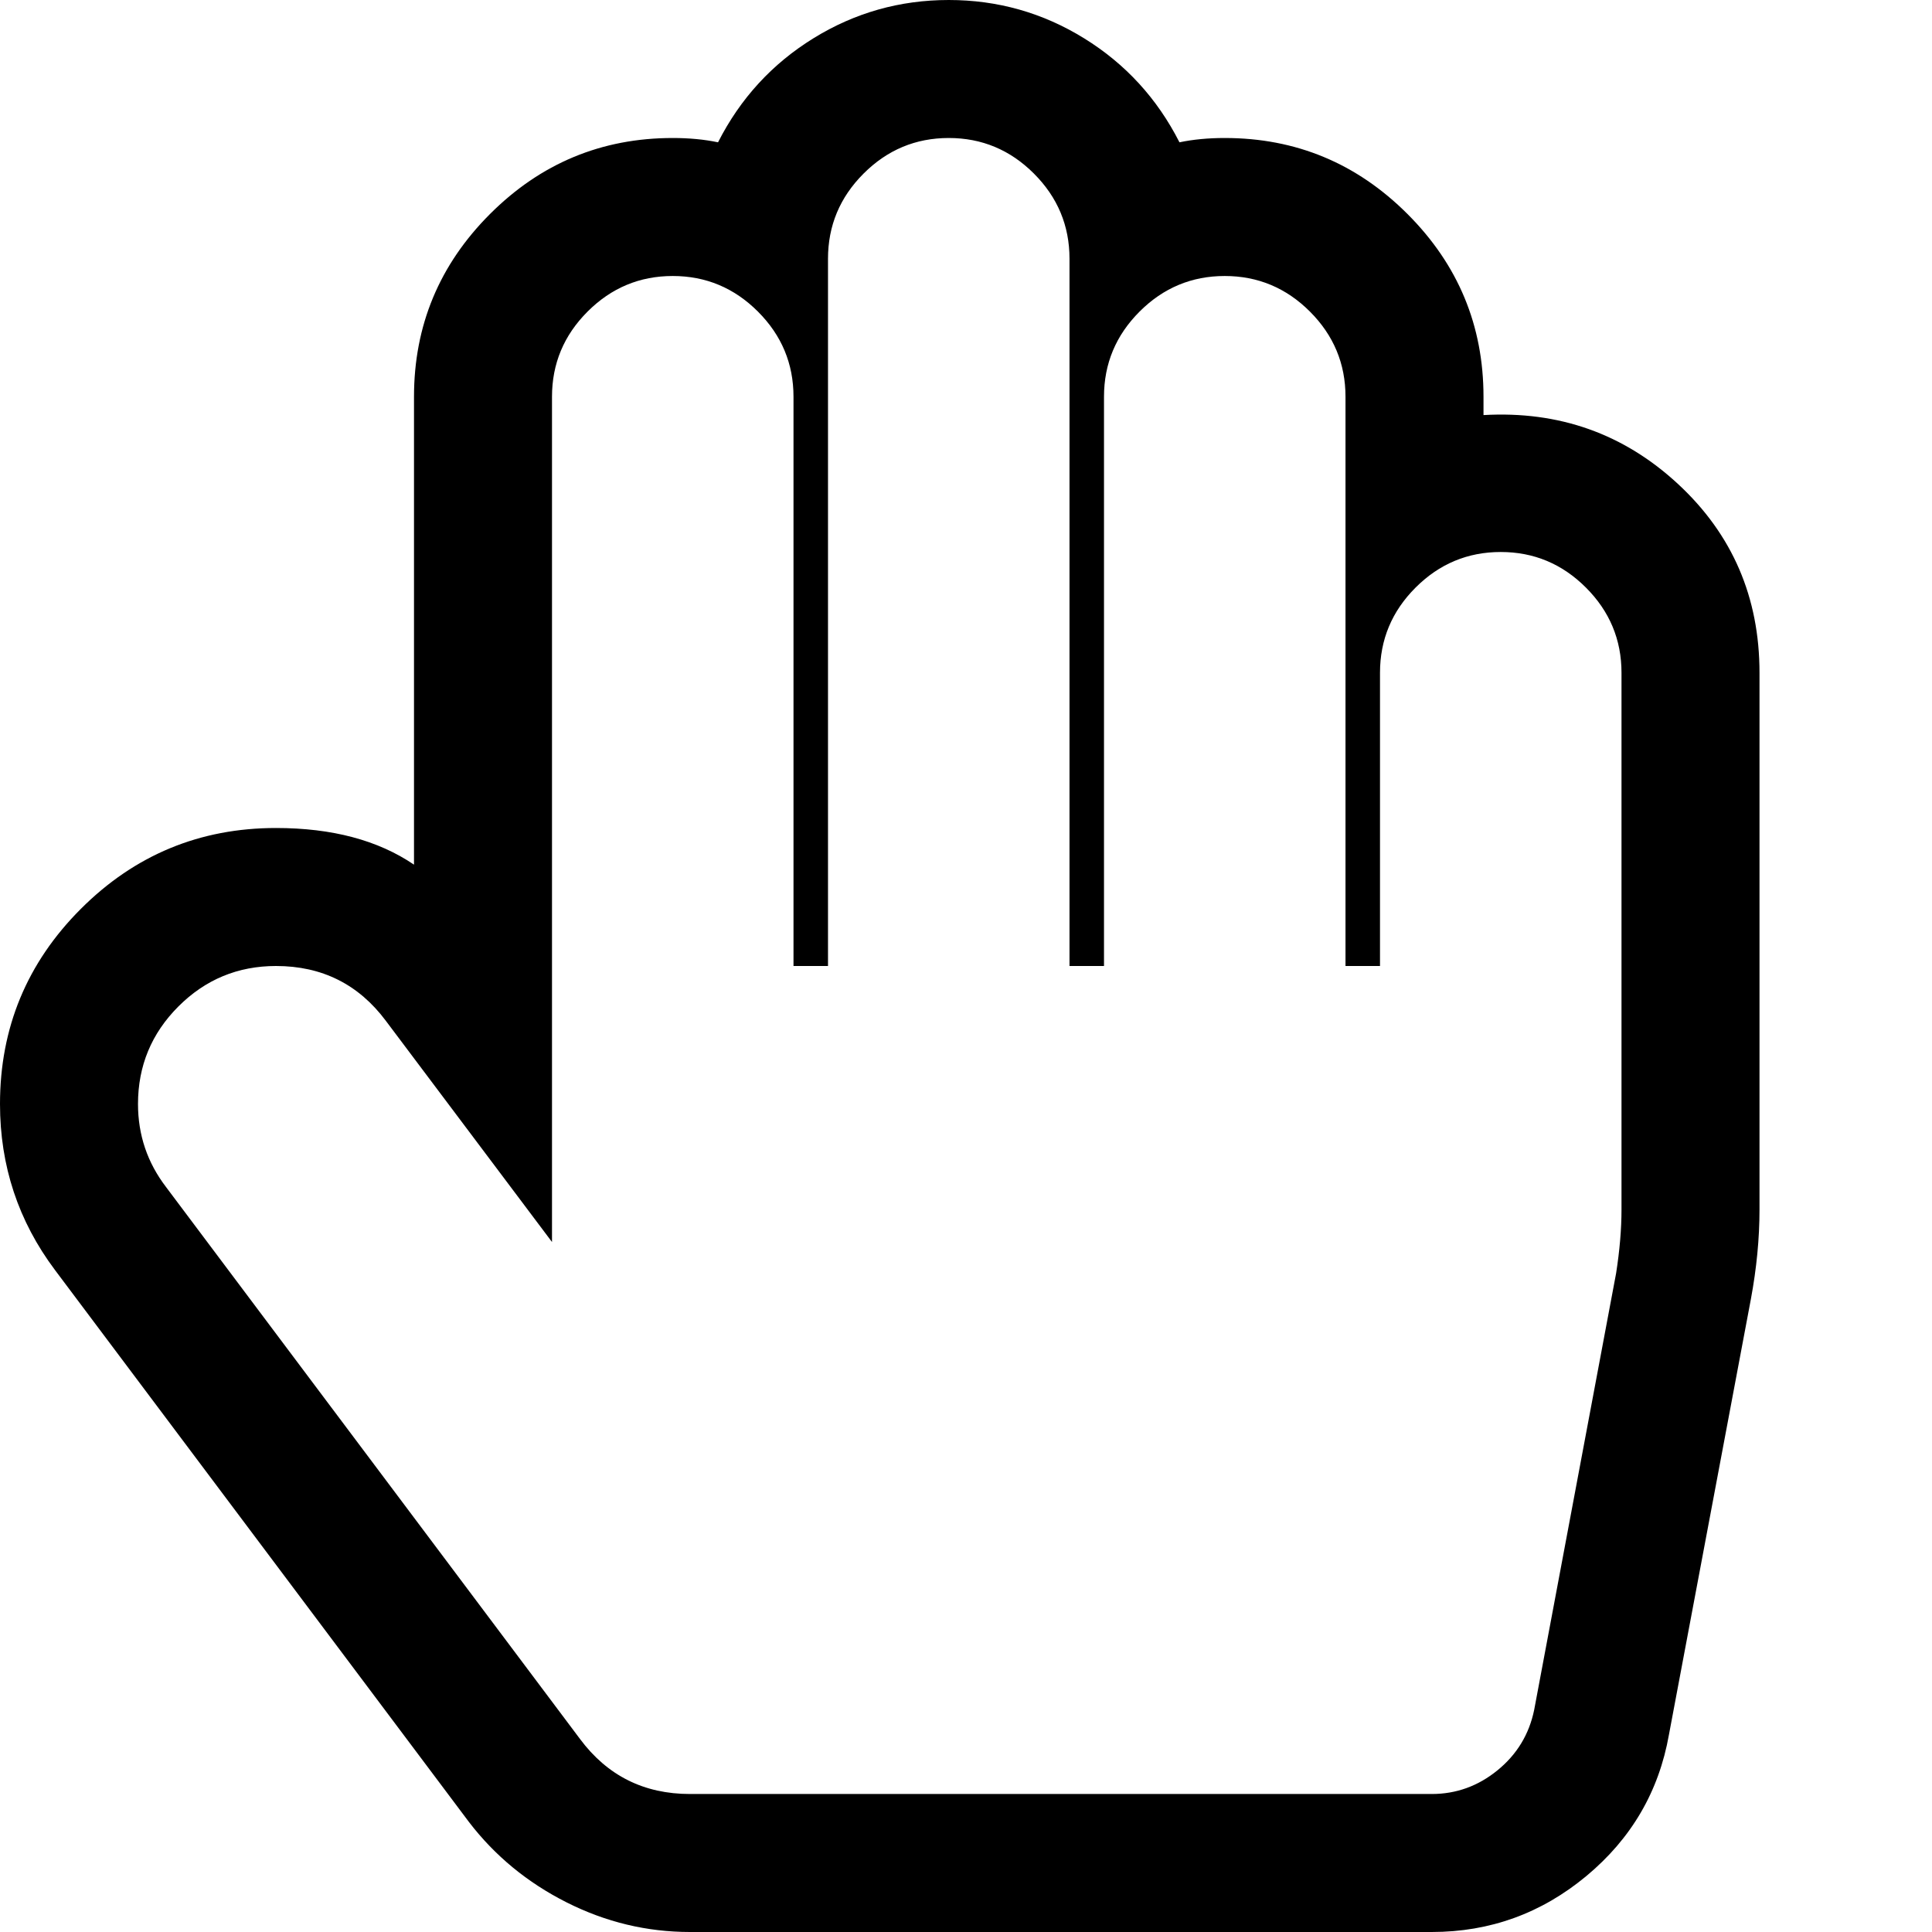
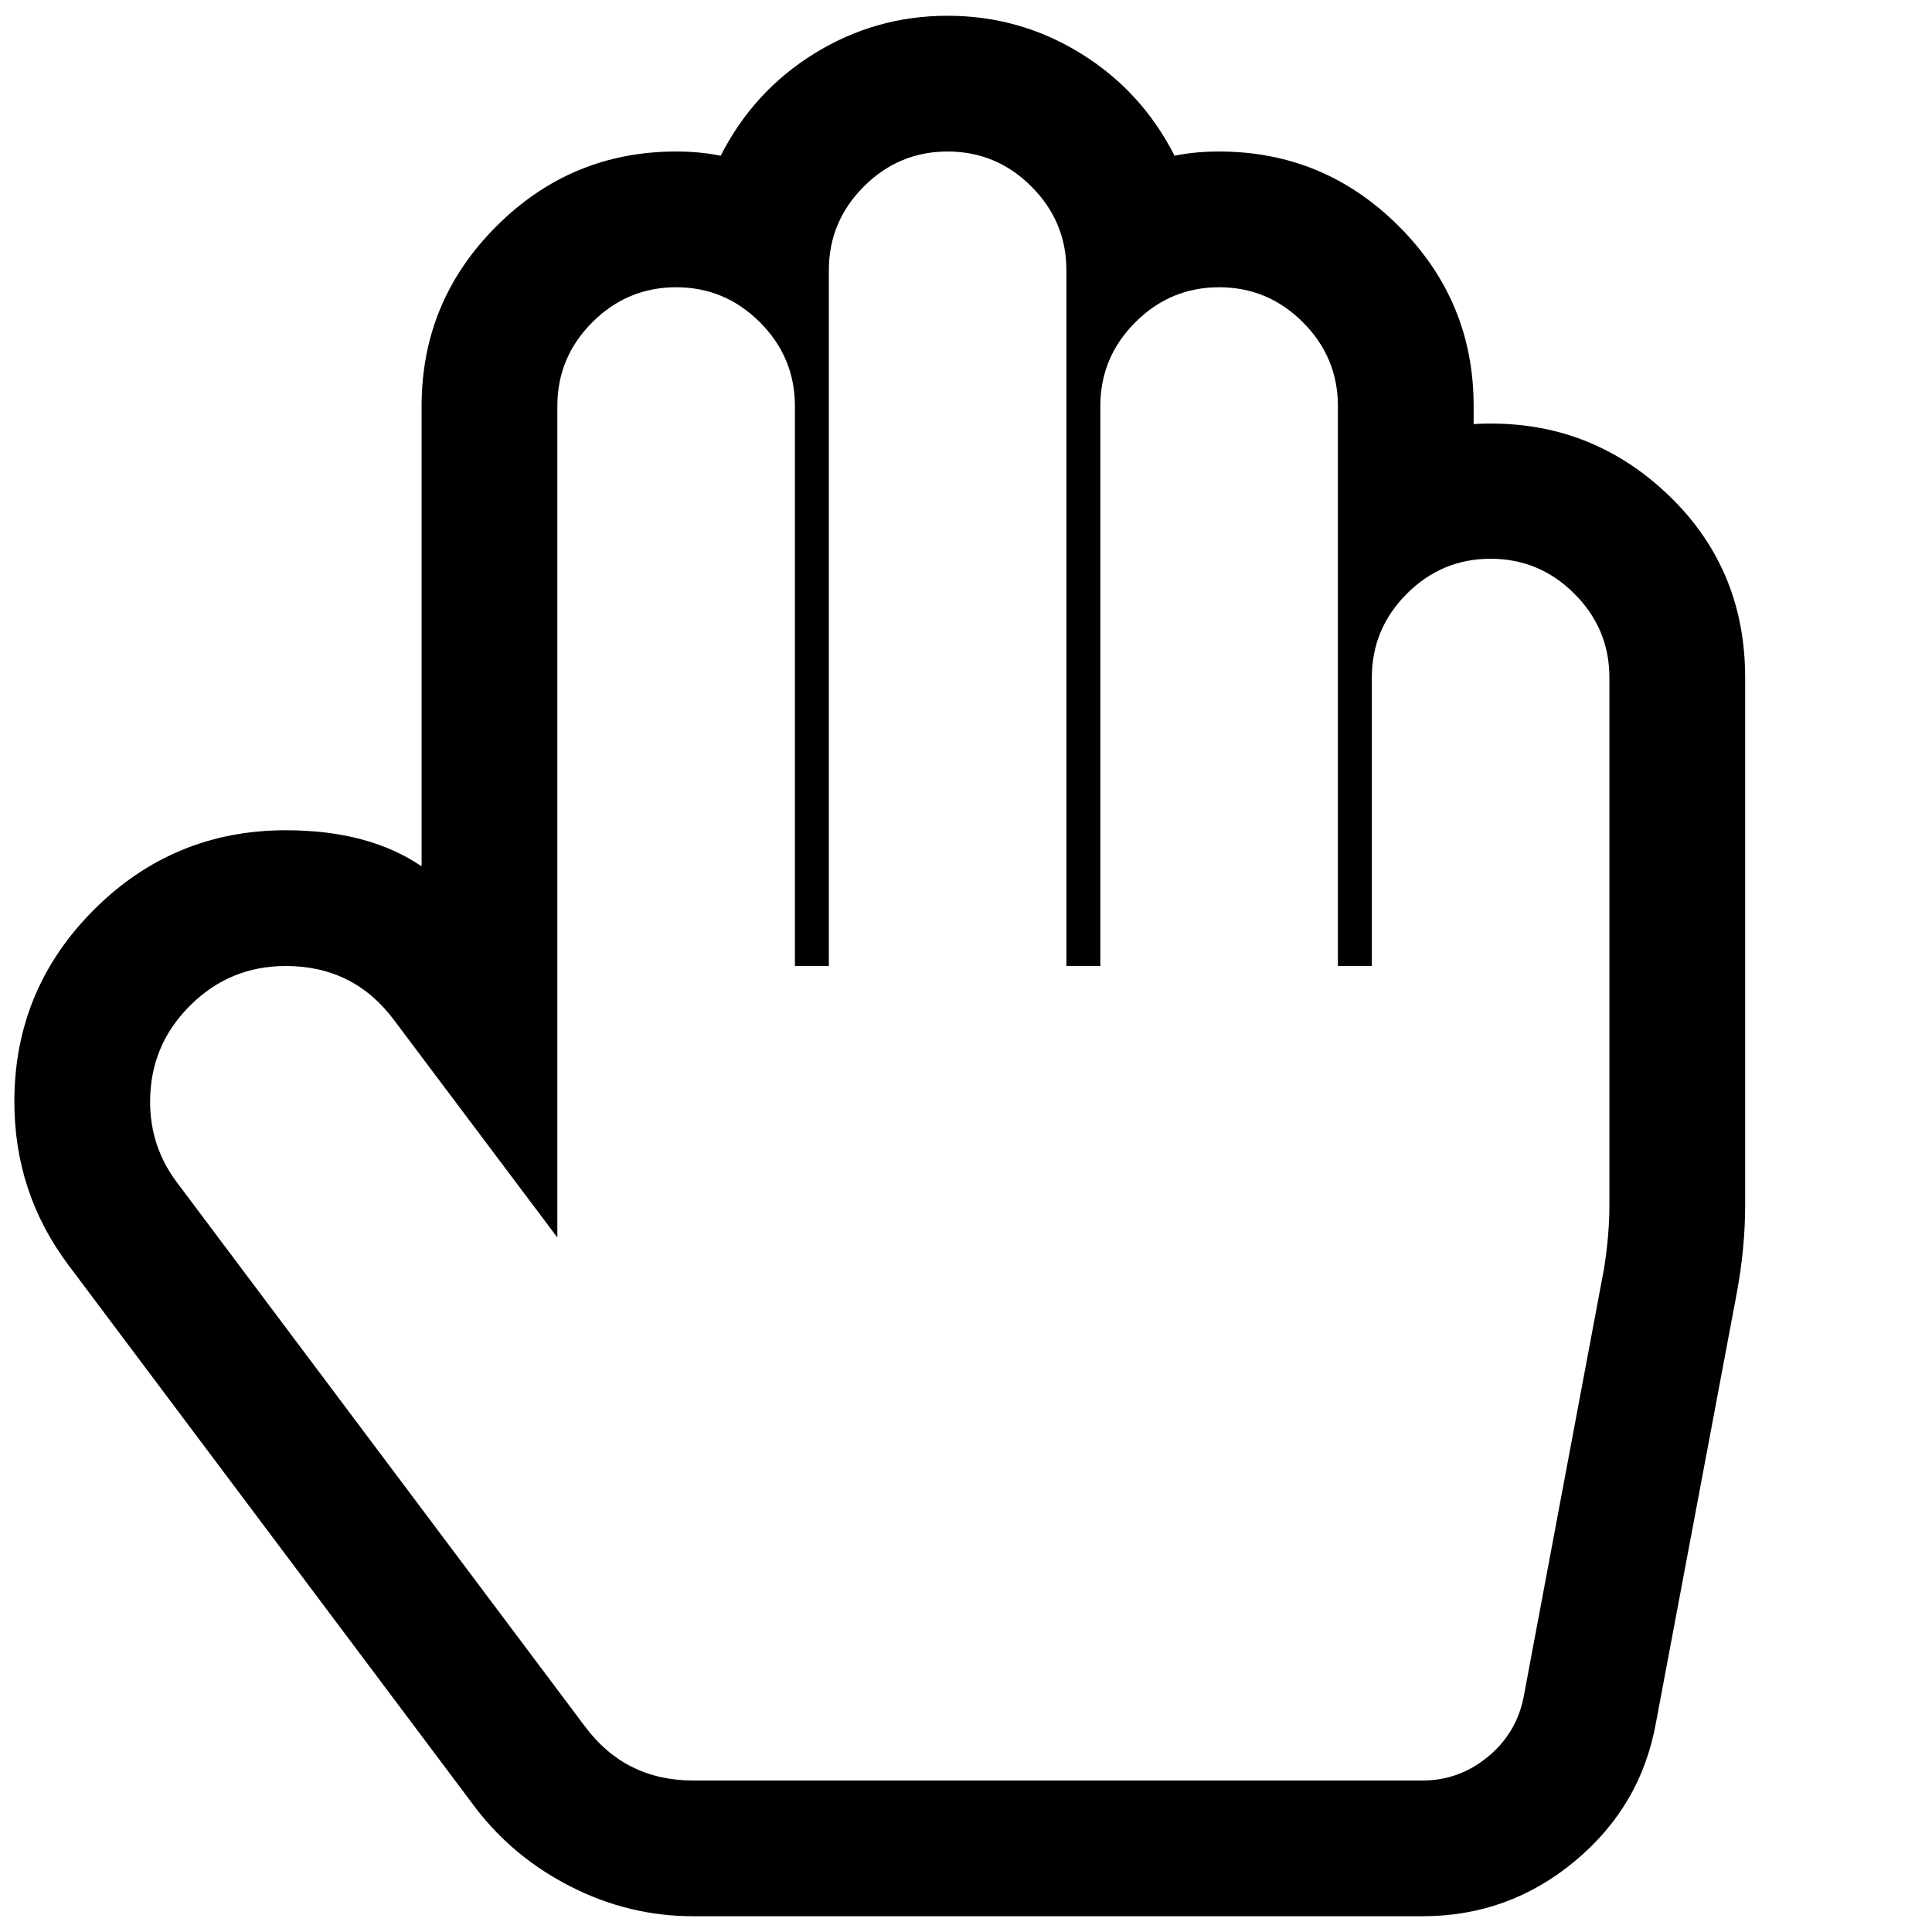
- <svg xmlns="http://www.w3.org/2000/svg" height="1792" viewBox="0 0 1792 1792" width="1792">
-   <path d="M880 128q-46 0-79 33t-33 79v656h-32v-528q0-46-33-79t-79-33-79 33-33 79v784l-154-205q-38-51-102-51-53 0-90.5 37.5t-37.5 90.5q0 43 26 77l384 512q38 51 102 51h688q34 0 61-22t34-56l76-405q5-32 5-59v-498q0-46-33-79t-79-33-79 33-33 79v272h-32v-528q0-46-33-79t-79-33-79 33-33 79v528h-32v-656q0-46-33-79t-79-33zm0-128q68 0 125.5 35.5t88.5 96.5q19-4 42-4 99 0 169.5 70.5t70.5 169.5v17q105-6 180.5 64t75.5 175v498q0 40-8 83l-76 404q-14 79-76.5 131t-143.5 52h-688q-60 0-114.5-27.5t-90.5-74.5l-384-512q-51-68-51-154 0-106 75-181t181-75q78 0 128 34v-434q0-99 70.5-169.5t169.5-70.5q23 0 42 4 31-61 88.5-96.5t125.5-35.5z" />
+ <svg xmlns="http://www.w3.org/2000/svg" width="100%" height="100%" viewBox="0 0 1024 1024" version="1.1" xml:space="preserve" style="fill-rule:evenodd;clip-rule:evenodd;stroke-linejoin:round;stroke-miterlimit:2;">
+   <path d="M502.26,8.355C527.742,8.355 551.257,15.006 572.804,28.309C594.35,41.613 610.932,59.693 622.551,82.553C629.672,81.053 637.542,80.304 646.159,80.304C683.258,80.304 715.017,93.514 741.436,119.932C767.855,146.351 781.064,178.11 781.064,215.209L781.064,224.765C820.411,222.516 854.233,234.508 882.524,260.74C910.814,286.971 924.963,319.76 924.963,359.108L924.963,639.036C924.963,654.027 923.462,669.575 920.466,685.69L877.746,912.78C872.501,942.386 858.168,966.928 834.745,986.416C811.322,1005.9 784.437,1015.64 754.083,1015.64L367.355,1015.64C344.871,1015.64 323.417,1010.49 302.994,1000.19C282.572,989.884 265.615,975.921 252.124,958.311L36.276,670.513C17.165,645.033 7.609,616.175 7.609,583.949C7.609,544.227 21.661,510.314 49.767,482.208C77.872,454.103 111.785,440.051 151.507,440.051C180.737,440.051 204.72,446.421 223.457,459.162L223.457,215.209C223.457,178.11 236.666,146.351 263.085,119.932C289.504,93.514 321.263,80.304 358.362,80.304C366.98,80.304 374.85,81.053 381.97,82.553C393.587,59.693 410.169,41.613 431.716,28.309C453.263,15.006 476.779,8.355 502.26,8.355ZM502.26,80.304C485.022,80.304 470.22,86.487 457.854,98.854C445.488,111.22 439.305,126.022 439.305,143.26L439.305,512L421.317,512L421.317,215.209C421.317,197.971 415.134,183.169 402.768,170.803C390.402,158.437 375.6,152.253 358.362,152.253C341.124,152.253 326.322,158.437 313.956,170.803C301.589,183.169 295.406,197.971 295.406,215.209L295.406,655.899L208.842,540.667C194.602,521.556 175.491,512 151.507,512C131.647,512 114.69,519.026 100.637,533.079C86.584,547.132 79.558,564.088 79.558,583.949C79.558,600.065 84.43,614.488 94.173,627.231L310.021,915.029C324.261,934.14 343.372,943.696 367.355,943.696L754.083,943.696C766.826,943.696 778.253,939.576 788.371,931.33C798.489,923.084 804.858,912.595 807.483,899.852L850.203,672.2C852.075,660.21 853.013,649.153 853.013,639.036L853.013,359.108C853.013,341.87 846.83,327.068 834.464,314.701C822.098,302.335 807.297,296.152 790.058,296.152C772.818,296.152 758.018,302.335 745.651,314.701C733.285,327.068 727.102,341.87 727.102,359.108L727.102,512L709.115,512L709.115,215.209C709.115,197.971 702.932,183.169 690.565,170.803C678.199,158.437 663.399,152.253 646.159,152.253C628.919,152.253 614.119,158.437 601.753,170.803C589.386,183.169 583.203,197.971 583.203,215.209L583.203,512L565.216,512L565.216,143.26C565.216,126.022 559.033,111.22 546.667,98.854C534.3,86.487 519.498,80.304 502.26,80.304Z" />
</svg>
